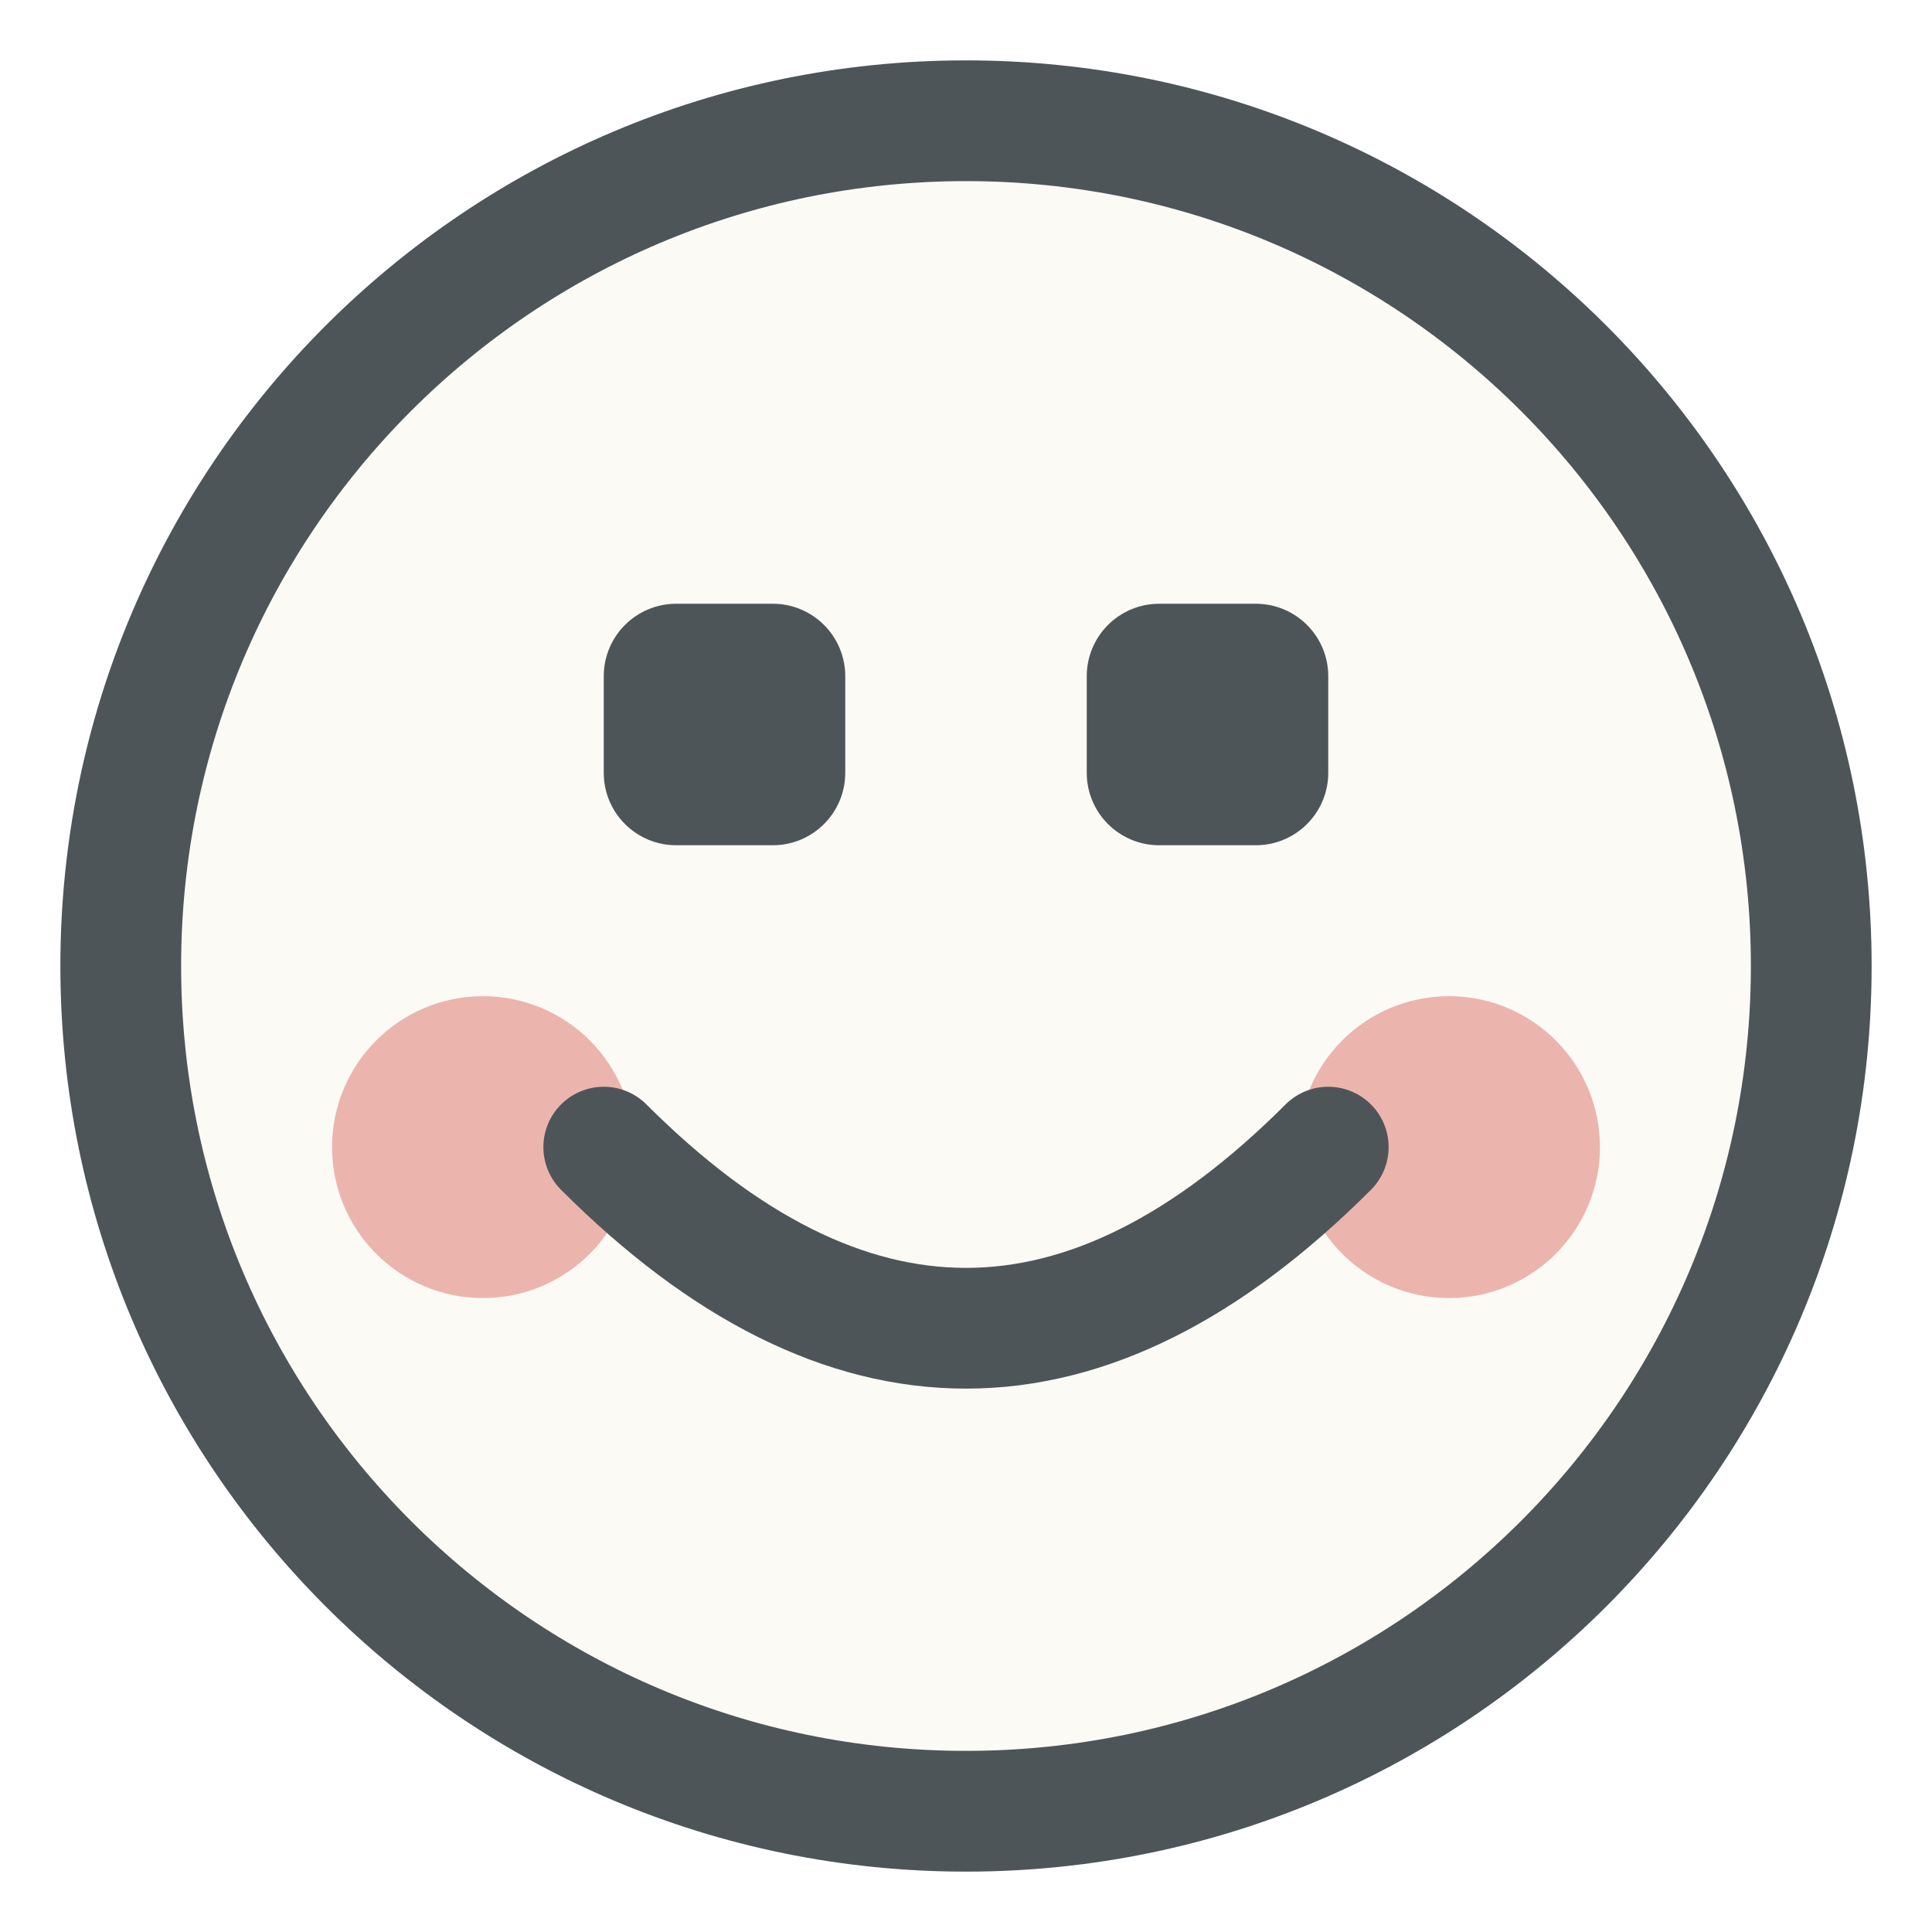
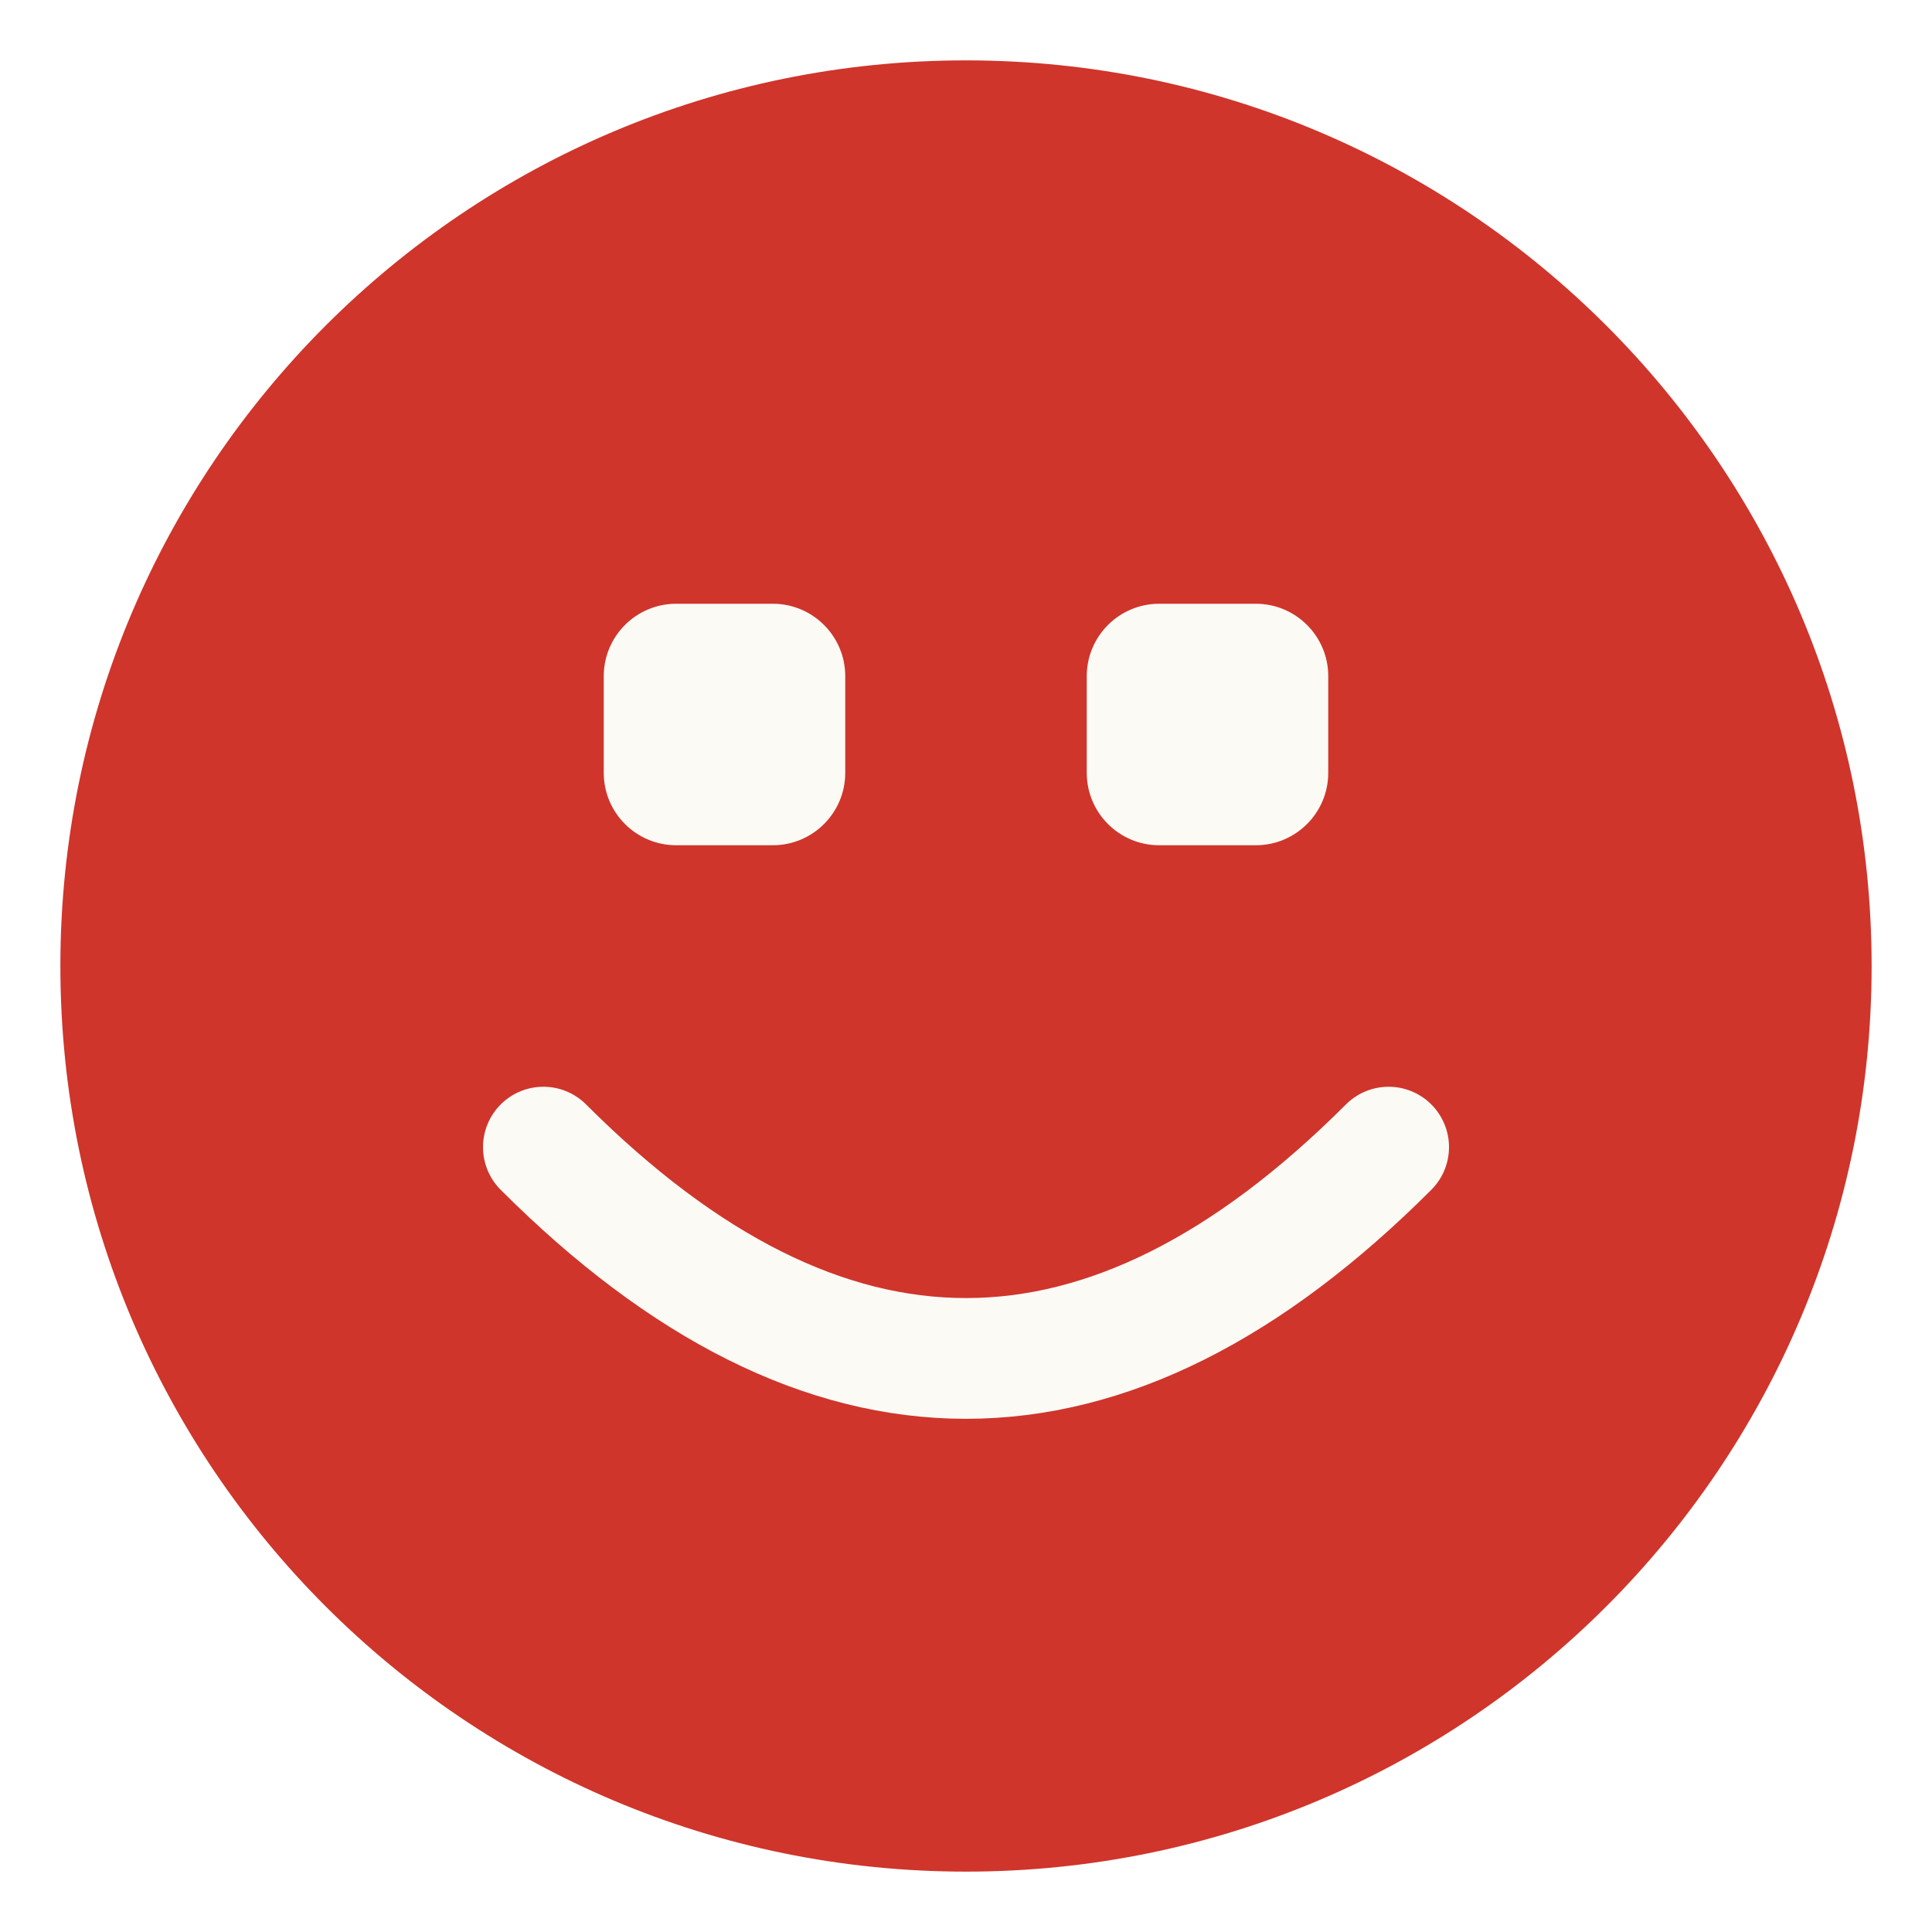
<svg xmlns="http://www.w3.org/2000/svg" viewBox="0 0 32 32">
-   <circle cx="16" cy="16" r="14" fill="#fbfaf5" stroke="#4e5558" stroke-width="2" />
-   <circle cx="8" cy="19" r="2.5" fill="#cf352b" fill-opacity=".35" />
-   <circle cx="24" cy="19" r="2.5" fill="#cf352b" fill-opacity=".35" />
-   <rect x="10" y="10" width="4" height="4" rx="1.2" fill="#4e5558" />
-   <rect x="18" y="10" width="4" height="4" rx="1.2" fill="#4e5558" />
-   <path d="M10 19q6 6 12 0" fill="none" stroke="#4e5558" stroke-width="2" stroke-linecap="round" />
+   <circle cx="16" cy="16" r="15" fill="#cf352b" />
+   <rect x="10" y="10" width="4" height="4" rx="1.2" fill="#fbfaf5" />
+   <rect x="18" y="10" width="4" height="4" rx="1.2" fill="#fbfaf5" />
+   <path d="M9 19q7 7 14 0" fill="none" stroke="#fbfaf5" stroke-width="2" stroke-linecap="round" />
</svg>
